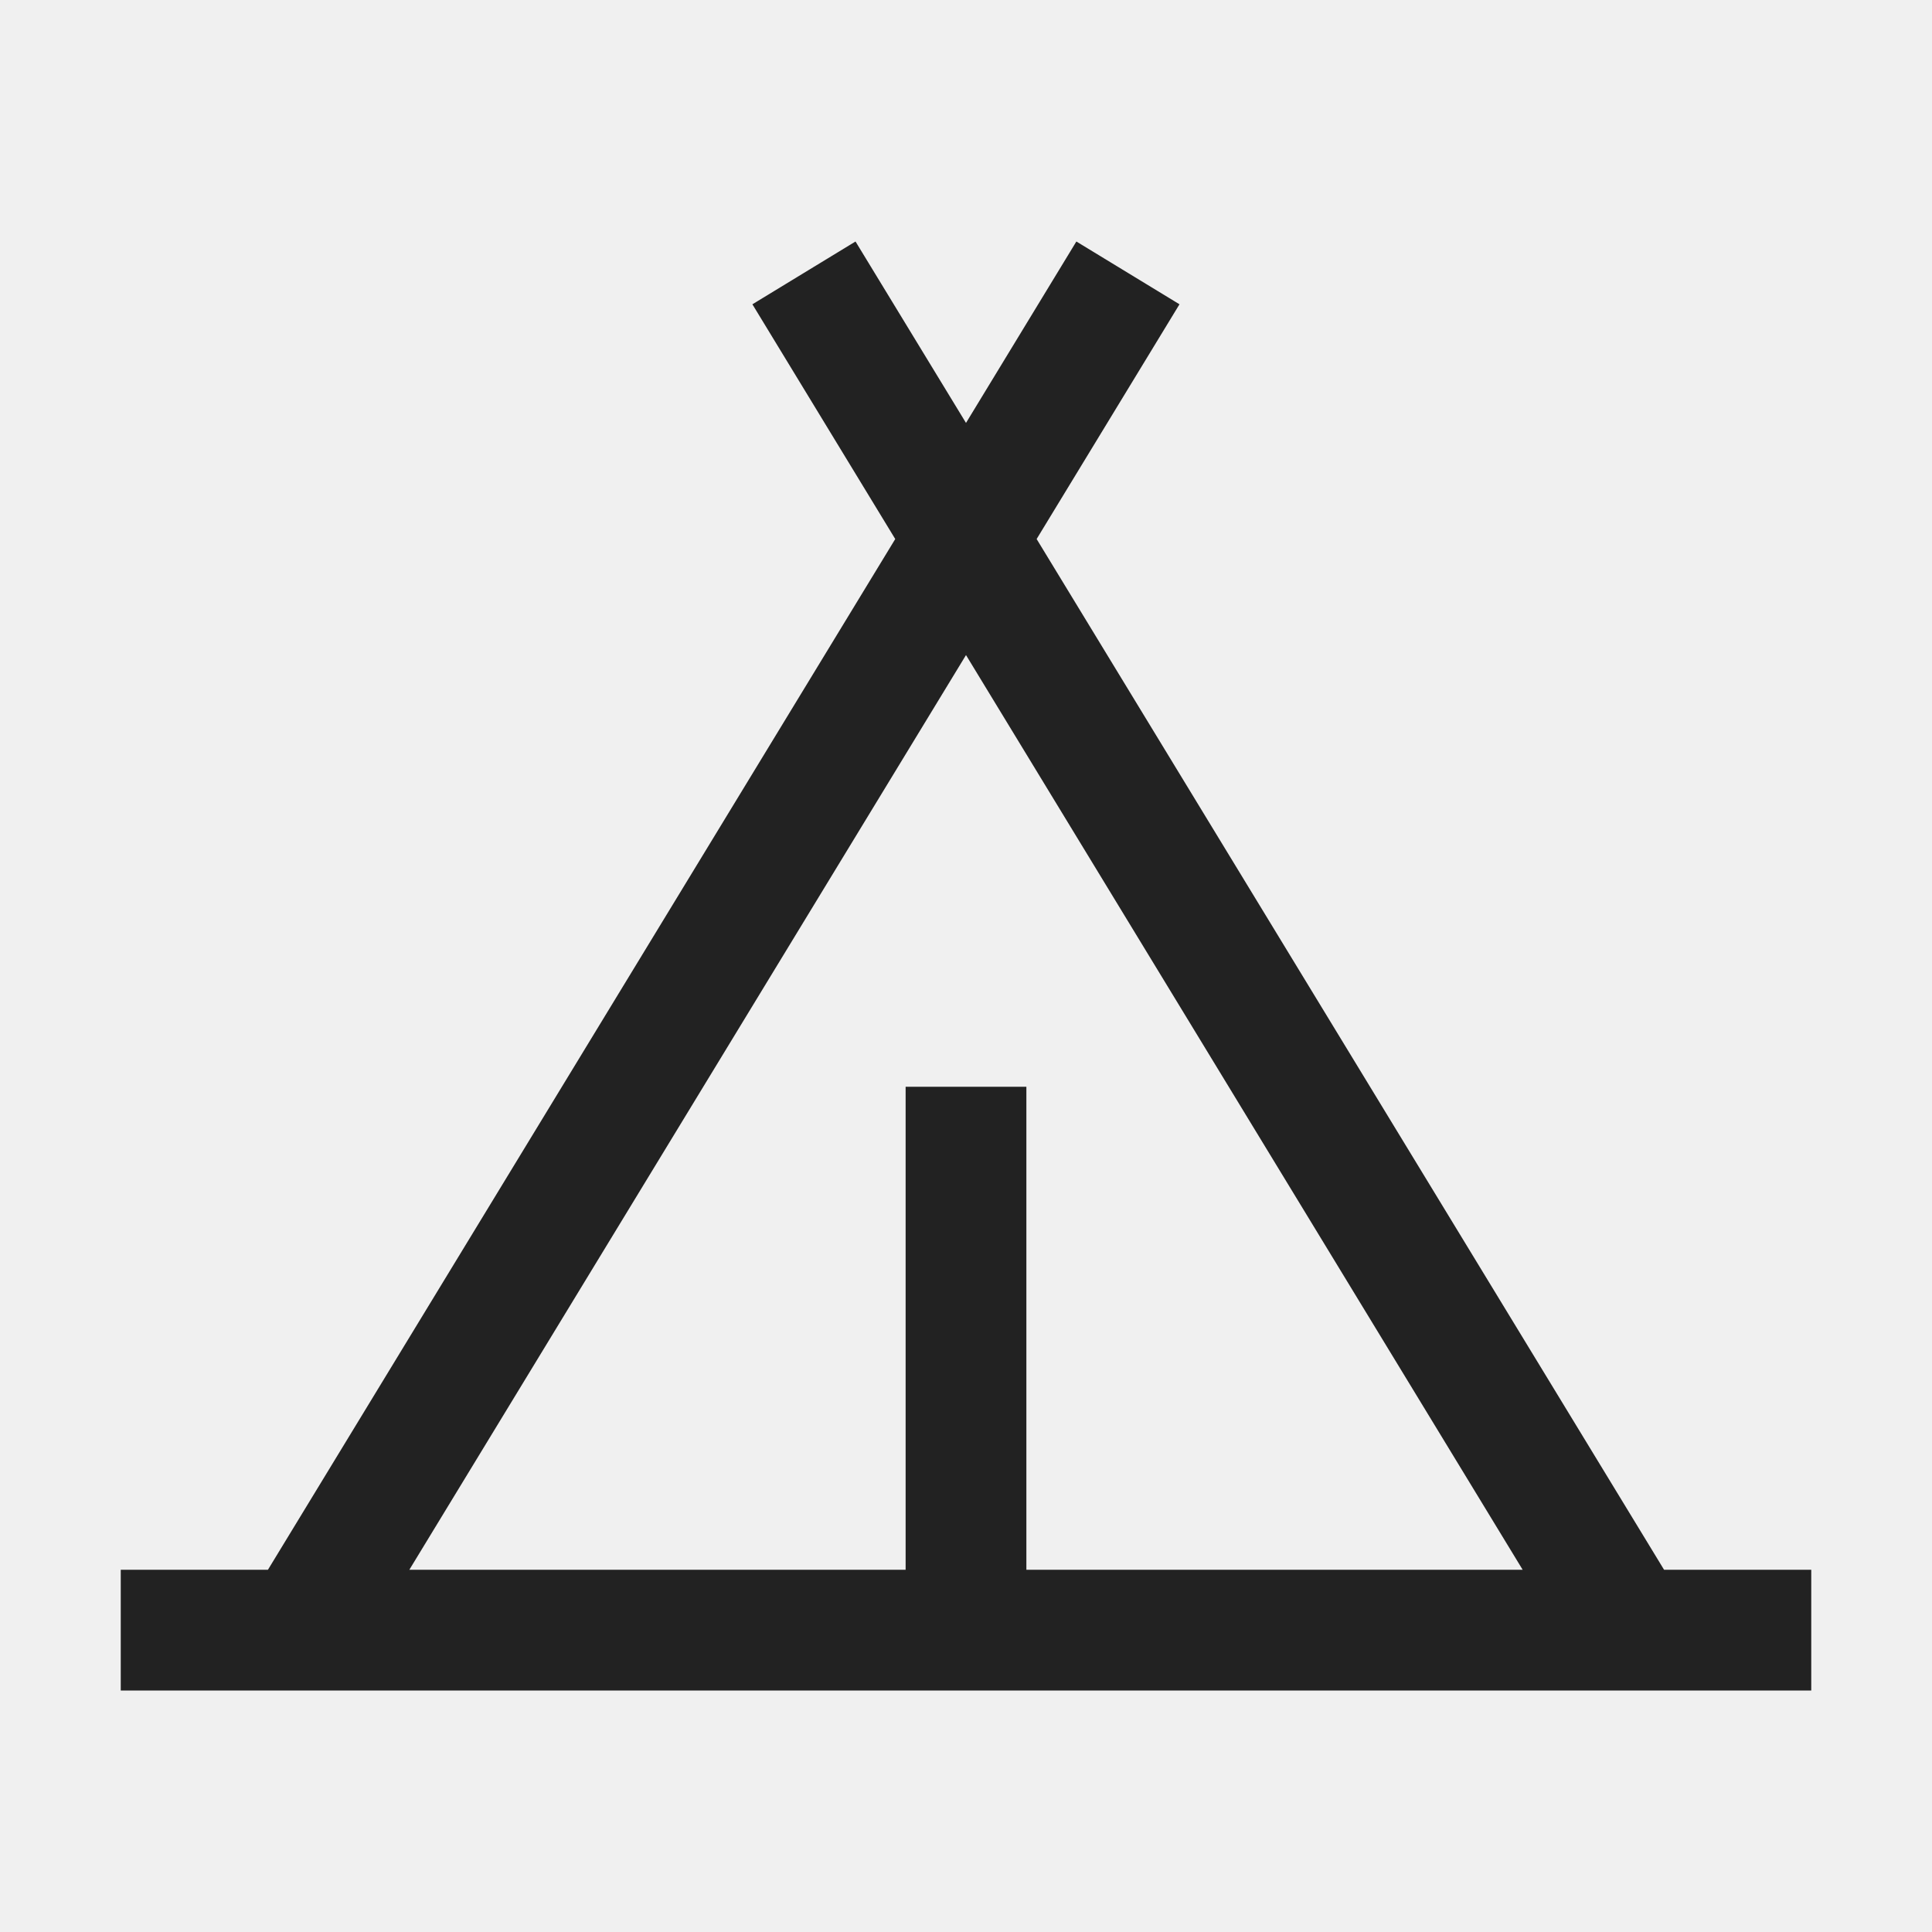
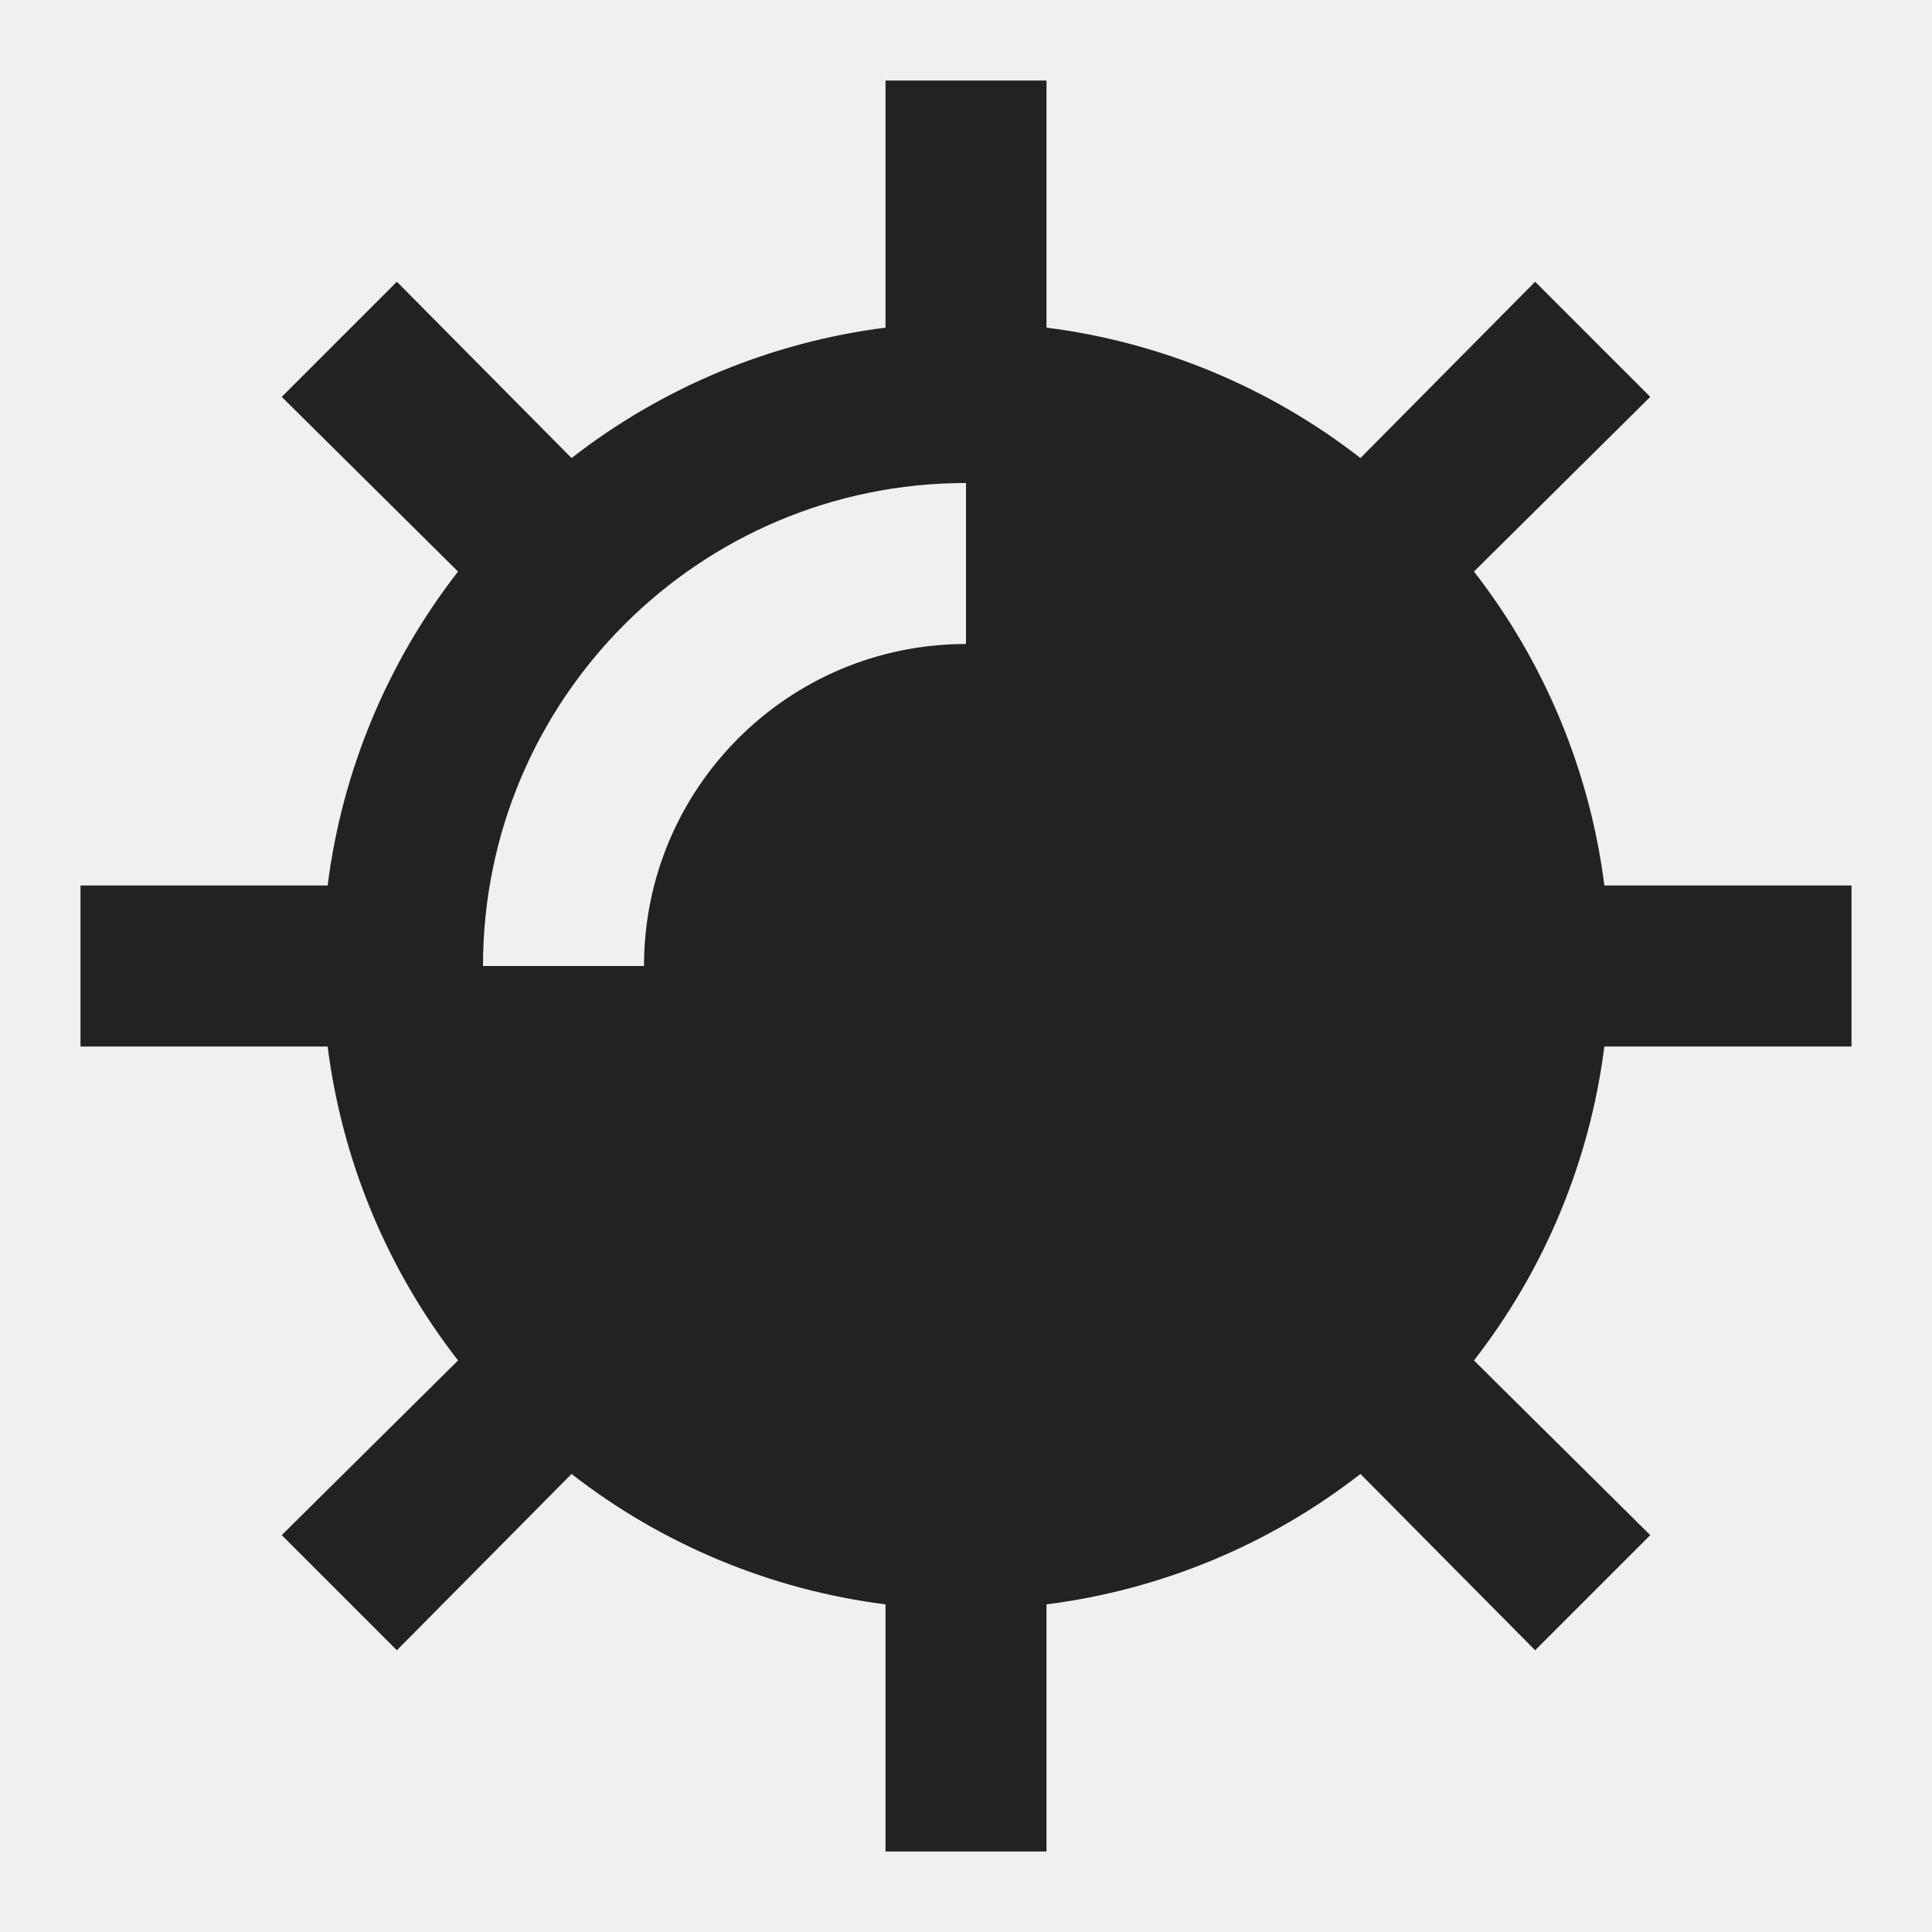
- <svg xmlns="http://www.w3.org/2000/svg" viewBox="0 0 32 32">
+ <svg xmlns="http://www.w3.org/2000/svg" viewBox="0 0 24 24">
  <style>
    path { fill: #222; }
    @media (prefers-color-scheme: dark) {
      path { fill: #ffffff; }
    }
  </style>
-   <path d="M27.562 26L17.17 8.928l2.366-3.888L17.828 4L16 7.005L14.17 4l-1.708 1.04l2.366 3.888L4.438 26H2v2h28v-2zM16 10.85L25.22 26H17v-8h-2v8H6.78z" />
+   <path d="M23 13v-2h-3.07a7.988 7.988 0 0 0-1.62-3.9l2.19-2.17l-1.43-1.43l-2.17 2.19A7.988 7.988 0 0 0 13 4.07V1h-2v3.07c-1.42.18-2.77.74-3.9 1.62L4.93 3.5L3.5 4.93L5.69 7.1A7.988 7.988 0 0 0 4.07 11H1v2h3.07c.18 1.42.74 2.77 1.62 3.9L3.5 19.07l1.43 1.43l2.17-2.19c1.13.88 2.48 1.44 3.9 1.62V23h2v-3.07c1.42-.18 2.77-.74 3.9-1.62l2.17 2.19l1.43-1.43l-2.19-2.17a7.988 7.988 0 0 0 1.62-3.9H23M12 8a4 4 0 0 0-4 4H6a6 6 0 0 1 6-6v2Z" />
</svg>
